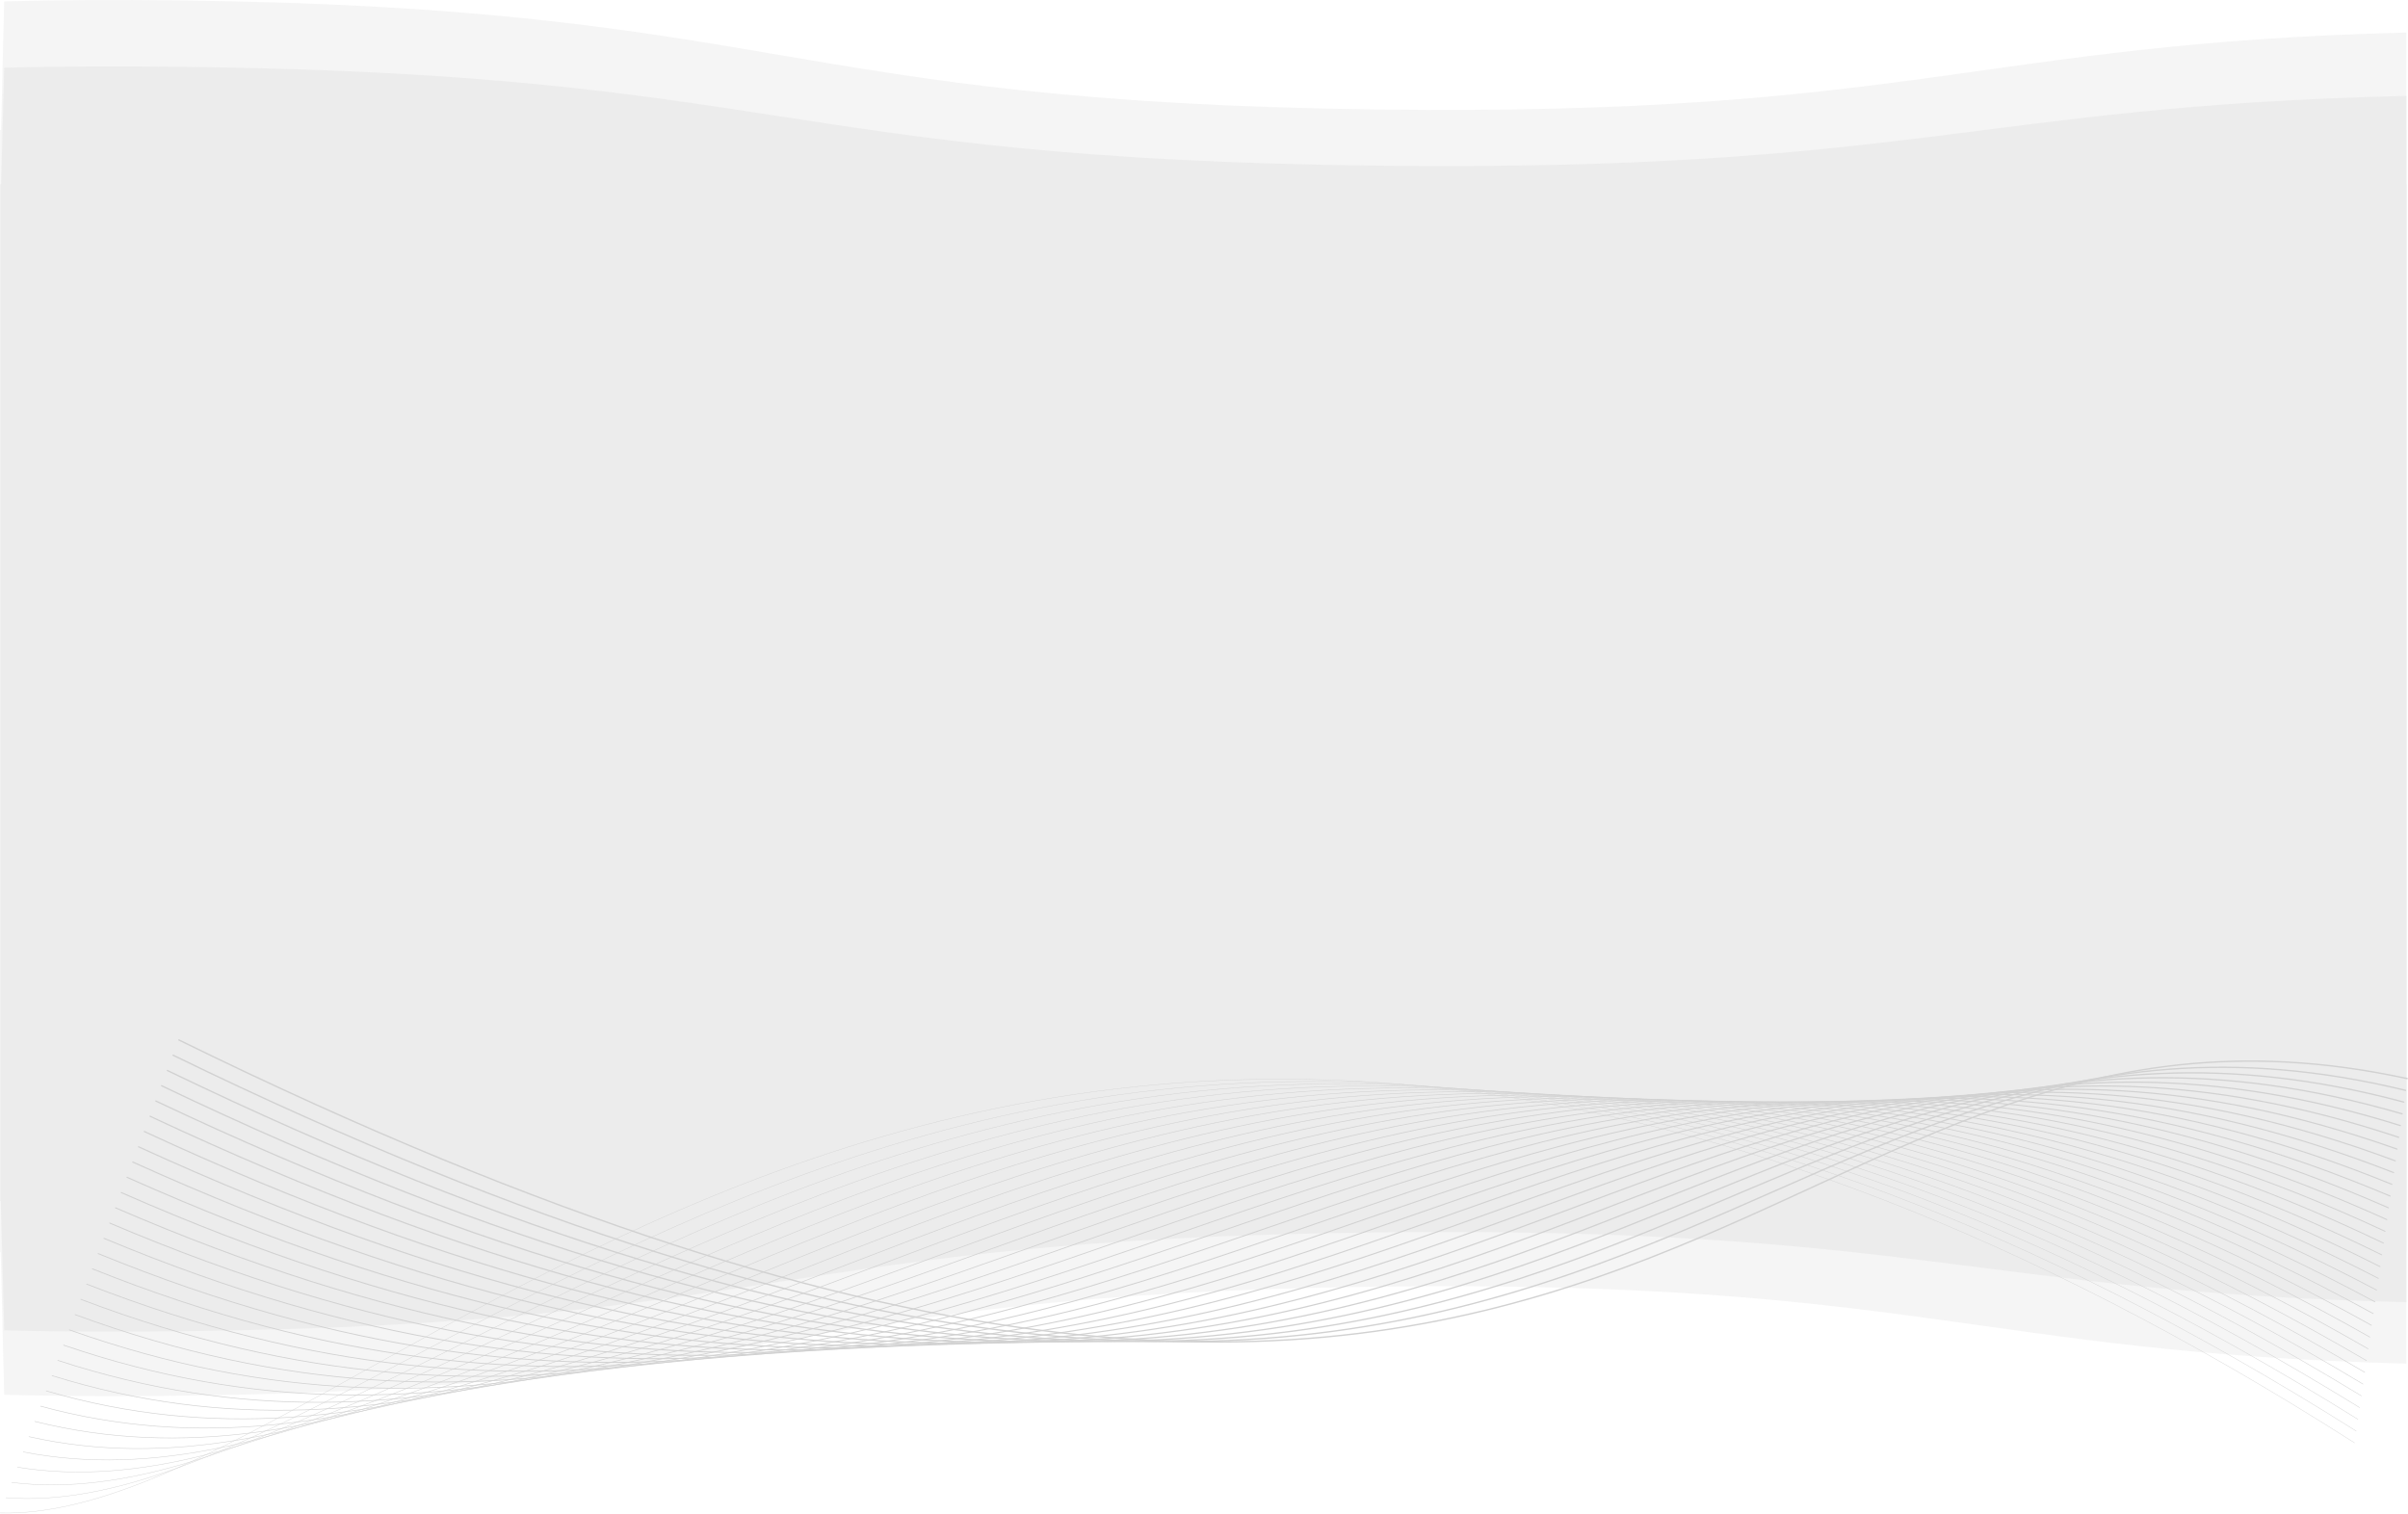
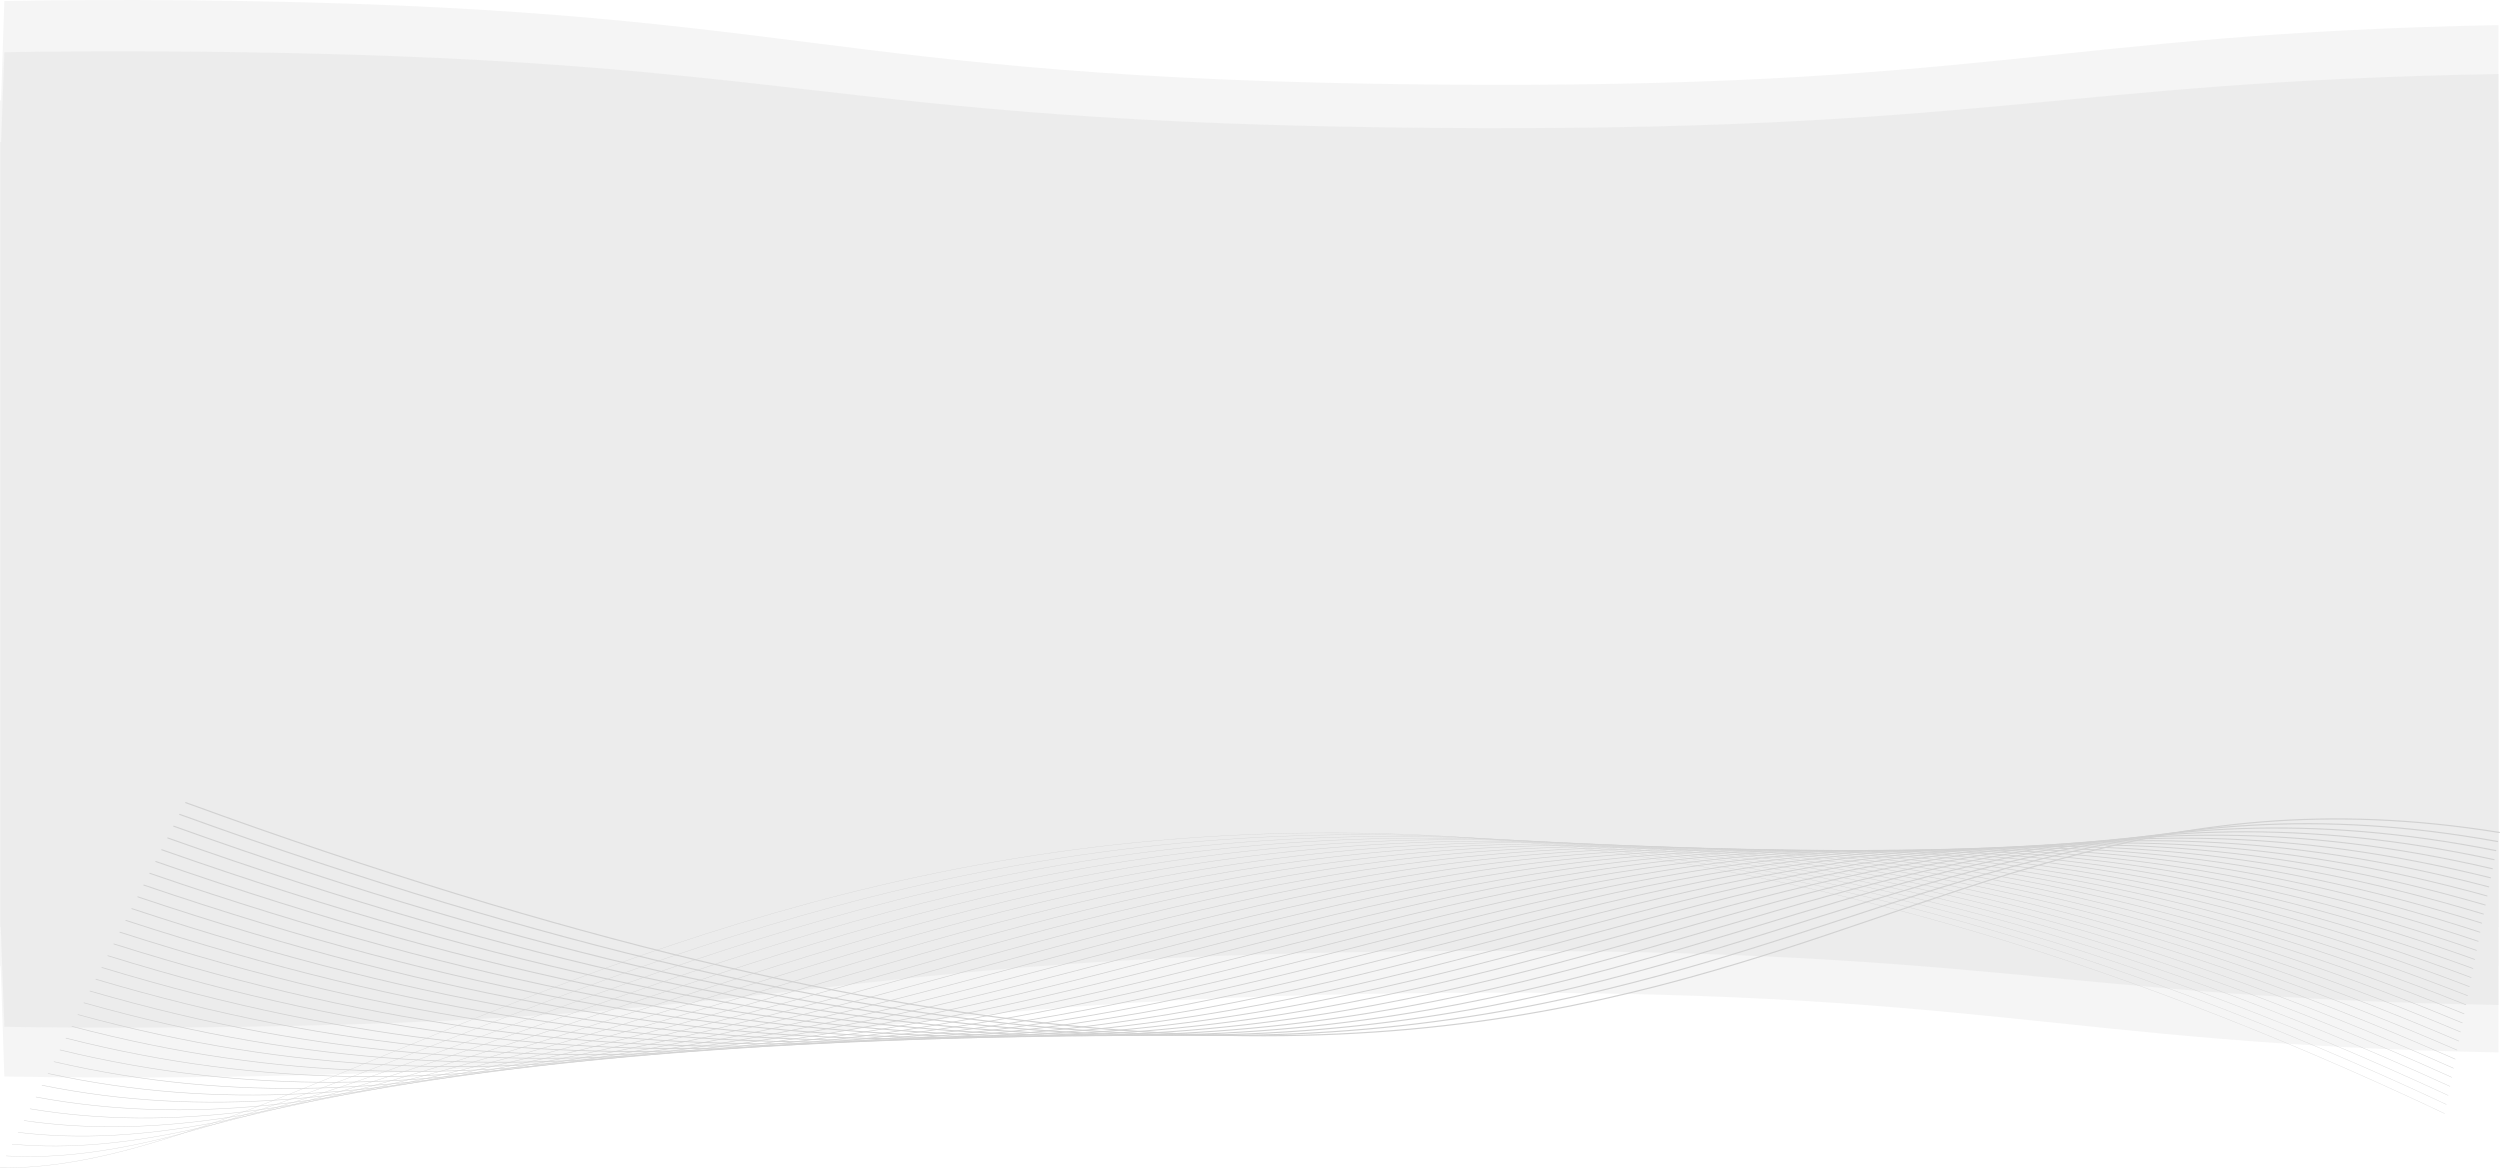
- <svg xmlns="http://www.w3.org/2000/svg" width="1754.603" height="1102.713" viewBox="0 0 1754.603 1102.713">
-   <g id="Group_4029" data-name="Group 4029" transform="translate(2962.128 -2360.247)">
-     <path id="Union_15" data-name="Union 15" d="M2.939,1016.426.4,912.254H0V94.79H.651L2.939.986C41.465,0,84.069-.288,131.867.309,568.631,5.766,566.958,74.347,1003.721,79.8c388.965,4.859,436.143-48.132,749.551-56.1V94.79h.224V912.254h-.224v81.454c-313.408-7.966-360.586-60.958-749.551-56.1-436.764,5.456-435.091,74.038-871.854,79.493q-25.1.313-48.333.309C54.742,1017.411,27.979,1017.065,2.939,1016.426Z" transform="translate(-2962 2360.247)" fill="#e6e6e6" opacity="0.4" />
-     <path id="Union_14" data-name="Union 14" d="M2.939,921.15.4,826.743H0V85.9H.651L2.939.893C41.465,0,84.069-.261,131.867.28c436.764,4.945,435.091,67.1,871.854,72.042,388.965,4.4,436.143-43.62,749.551-50.84V85.9h.224V826.743h-.224v73.818c-313.408-7.219-360.586-55.244-749.551-50.84-436.764,4.945-435.091,67.1-871.854,72.042q-25.1.284-48.333.28C54.742,922.043,27.979,921.729,2.939,921.15Z" transform="translate(-2962 2408.632)" fill="#e6e6e6" opacity="0.55" />
-     <g id="Group_4028" data-name="Group 4028" transform="translate(-1208.12 3462.839) rotate(-180)">
-       <path id="Path_630" data-name="Path 630" d="M0,191.947C490.784,298.2,542.828-310.15,1623.634,220.072" transform="translate(0 124.653)" fill="none" stroke="#d1d1d1" stroke-linecap="round" stroke-linejoin="round" stroke-width="1" />
-       <path id="Path_631" data-name="Path 631" d="M0,183.126c506.727,123.086,571.695-487.78,1626.6,25.57" transform="translate(1.239 124.911)" fill="none" stroke="#d1d1d1" stroke-linecap="round" stroke-linejoin="round" stroke-width="0.976" />
-       <path id="Path_632" data-name="Path 632" d="M0,174.464C522.671,314.382,600.565-299,1629.56,197.477" transform="translate(2.477 125.011)" fill="none" stroke="#d1d1d1" stroke-linecap="round" stroke-linejoin="round" stroke-width="0.952" />
-       <path id="Path_633" data-name="Path 633" d="M0,165.969c538.616,156.75,629.433-459.149,1632.525,20.457" transform="translate(3.714 124.944)" fill="none" stroke="#d1d1d1" stroke-linecap="round" stroke-linejoin="round" stroke-width="0.927" />
-       <path id="Path_634" data-name="Path 634" d="M0,157.652c554.559,173.583,658.3-444.833,1635.487,17.9" transform="translate(4.954 124.699)" fill="none" stroke="#d1d1d1" stroke-linecap="round" stroke-linejoin="round" stroke-width="0.903" />
-       <path id="Path_635" data-name="Path 635" d="M0,149.524c570.506,190.415,687.171-430.517,1638.451,15.345" transform="translate(6.191 124.265)" fill="none" stroke="#d1d1d1" stroke-linecap="round" stroke-linejoin="round" stroke-width="0.879" />
-       <path id="Path_636" data-name="Path 636" d="M0,141.6c586.45,207.247,716.039-416.2,1641.414,12.788" transform="translate(7.429 123.631)" fill="none" stroke="#d1d1d1" stroke-linecap="round" stroke-linejoin="round" stroke-width="0.855" />
-       <path id="Path_637" data-name="Path 637" d="M0,133.882C602.393,357.962,744.907-268,1644.377,144.114" transform="translate(8.668 122.783)" fill="none" stroke="#d1d1d1" stroke-linecap="round" stroke-linejoin="round" stroke-width="0.831" />
-       <path id="Path_638" data-name="Path 638" d="M0,126.393c618.338,240.913,773.777-387.569,1647.34,7.676" transform="translate(9.905 121.709)" fill="none" stroke="#d1d1d1" stroke-linecap="round" stroke-linejoin="round" stroke-width="0.806" />
-       <path id="Path_639" data-name="Path 639" d="M0,119.143c634.284,257.745,802.645-373.253,1650.305,5.12" transform="translate(11.143 120.397)" fill="none" stroke="#d1d1d1" stroke-linecap="round" stroke-linejoin="round" stroke-width="0.782" />
-       <path id="Path_640" data-name="Path 640" d="M0,112.145c650.228,274.578,831.513-358.937,1653.267,2.564" transform="translate(12.382 118.833)" fill="none" stroke="#d1d1d1" stroke-linecap="round" stroke-linejoin="round" stroke-width="0.758" />
-       <path id="Path_641" data-name="Path 641" d="M0,105.414c666.172,291.41,860.382-344.622,1656.231.008" transform="translate(13.62 117.002)" fill="none" stroke="#d1d1d1" stroke-linecap="round" stroke-linejoin="round" stroke-width="0.734" />
-       <path id="Path_642" data-name="Path 642" d="M0,98.963c682.117,308.243,889.251-330.306,1659.194-2.549" transform="translate(14.857 114.891)" fill="none" stroke="#d1d1d1" stroke-linecap="round" stroke-linejoin="round" stroke-width="0.71" />
-       <path id="Path_643" data-name="Path 643" d="M0,92.809C698.06,417.884,918.119-223.181,1662.157,87.7" transform="translate(16.097 112.483)" fill="none" stroke="#d1d1d1" stroke-linecap="round" stroke-linejoin="round" stroke-width="0.685" />
-       <path id="Path_644" data-name="Path 644" d="M0,86.965C714.006,428.872,946.988-214.709,1665.12,79.3" transform="translate(17.334 109.765)" fill="none" stroke="#d1d1d1" stroke-linecap="round" stroke-linejoin="round" stroke-width="0.661" />
-       <path id="Path_645" data-name="Path 645" d="M0,81.448c729.951,358.74,975.857-287.359,1668.085-10.217" transform="translate(18.572 106.719)" fill="none" stroke="#d1d1d1" stroke-linecap="round" stroke-linejoin="round" stroke-width="0.637" />
-       <path id="Path_646" data-name="Path 646" d="M0,76.273C745.894,451.846,1004.724-196.769,1671.047,63.5" transform="translate(19.811 103.332)" fill="none" stroke="#d1d1d1" stroke-linecap="round" stroke-linejoin="round" stroke-width="0.613" />
-       <path id="Path_647" data-name="Path 647" d="M0,71.457c761.839,392.4,1033.594-258.726,1674.011-15.33" transform="translate(21.049 99.585)" fill="none" stroke="#d1d1d1" stroke-linecap="round" stroke-linejoin="round" stroke-width="0.589" />
-       <path id="Path_648" data-name="Path 648" d="M0,67.017c777.785,409.237,1062.464-244.41,1676.974-17.886" transform="translate(22.286 95.464)" fill="none" stroke="#d1d1d1" stroke-linecap="round" stroke-linejoin="round" stroke-width="0.565" />
-       <path id="Path_649" data-name="Path 649" d="M0,62.968c793.729,426.07,1091.33-230.094,1679.937-20.442" transform="translate(23.525 90.95)" fill="none" stroke="#d1d1d1" stroke-linecap="round" stroke-linejoin="round" stroke-width="0.54" />
-       <path id="Path_650" data-name="Path 650" d="M0,59.329c809.673,442.9,1120.2-215.779,1682.9-23" transform="translate(24.763 86.028)" fill="none" stroke="#d1d1d1" stroke-linecap="round" stroke-linejoin="round" stroke-width="0.516" />
-       <path id="Path_651" data-name="Path 651" d="M0,56.114C825.618,515.849,1149.07-145.348,1685.865,30.56" transform="translate(26 80.68)" fill="none" stroke="#d1d1d1" stroke-linecap="round" stroke-linejoin="round" stroke-width="0.492" />
-       <path id="Path_652" data-name="Path 652" d="M0,53.344C841.561,529.911,1177.937-133.8,1688.827,25.233" transform="translate(27.24 74.889)" fill="none" stroke="#d1d1d1" stroke-linecap="round" stroke-linejoin="round" stroke-width="0.468" />
-       <path id="Path_653" data-name="Path 653" d="M0,51.032c857.507,493.4,1206.806-172.83,1691.791-30.667" transform="translate(28.477 68.638)" fill="none" stroke="#d1d1d1" stroke-linecap="round" stroke-linejoin="round" stroke-width="0.444" />
-       <path id="Path_654" data-name="Path 654" d="M0,49.2C873.452,559.431,1235.675-109.317,1694.754,15.975" transform="translate(29.715 61.91)" fill="none" stroke="#d1d1d1" stroke-linecap="round" stroke-linejoin="round" stroke-width="0.419" />
-       <path id="Path_655" data-name="Path 655" d="M0,47.859C889.4,574.923,1264.543-96.34,1697.718,12.08" transform="translate(30.954 54.687)" fill="none" stroke="#d1d1d1" stroke-linecap="round" stroke-linejoin="round" stroke-width="0.395" />
-       <path id="Path_656" data-name="Path 656" d="M0,47.032C905.34,590.929,1293.412-82.852,1700.68,8.7" transform="translate(32.192 46.953)" fill="none" stroke="#d1d1d1" stroke-linecap="round" stroke-linejoin="round" stroke-width="0.371" />
-       <path id="Path_657" data-name="Path 657" d="M0,46.733C921.286,607.463,1322.281-68.834,1703.645,5.841" transform="translate(33.429 38.688)" fill="none" stroke="#d1d1d1" stroke-linecap="round" stroke-linejoin="round" stroke-width="0.347" />
-       <path id="Path_658" data-name="Path 658" d="M0,46.981C937.229,624.544,1351.149-54.271,1706.607,3.533" transform="translate(34.668 29.878)" fill="none" stroke="#d1d1d1" stroke-linecap="round" stroke-linejoin="round" stroke-width="0.323" />
-       <path id="Path_659" data-name="Path 659" d="M0,47.792c953.174,594.395,1380.017-86.936,1709.571-46" transform="translate(35.906 20.505)" fill="none" stroke="#d1d1d1" stroke-linecap="round" stroke-linejoin="round" stroke-width="0.298" />
-       <path id="Path_660" data-name="Path 660" d="M0,49.183C969.119,660.41,1408.887-23.436,1712.534.623" transform="translate(37.143 10.552)" fill="none" stroke="#d1d1d1" stroke-linecap="round" stroke-linejoin="round" stroke-width="0.274" />
-       <path id="Path_661" data-name="Path 661" d="M0,51.173C985.062,679.233,1437.755-7.131,1715.5.056" transform="translate(38.383 0)" fill="none" stroke="#d1d1d1" stroke-linecap="round" stroke-linejoin="round" stroke-width="0.25" />
+ <svg xmlns="http://www.w3.org/2000/svg" width="2125.73" height="993.05" viewBox="0 0 2125.73 993.05">
+   <g id="Group_4029" data-name="Group 4029" transform="translate(2962.127 -2360.247)">
+     <path id="Union_15" data-name="Union 15" d="M3.56,915.332.482,821.521H0V85.362H.789L3.56.888C50.24,0,101.861-.259,159.775.279c529.2,4.914,527.172,66.674,1056.37,71.587,471.284,4.376,528.446-43.345,908.183-50.519V85.362h.272V821.521h-.272v73.352c-379.737-7.174-436.9-54.9-908.183-50.519-529.2,4.914-527.172,66.674-1056.37,71.587q-30.408.282-58.561.279C66.327,916.219,33.9,915.907,3.56,915.332Z" transform="translate(-2962 2360.247)" fill="#e6e6e6" opacity="0.4" />
+     <path id="Union_14" data-name="Union 14" d="M3.56,829.532.482,744.514H0V77.361H.789L3.56.8C50.24,0,101.861-.235,159.775.252c529.2,4.453,527.172,60.424,1056.37,64.876,471.284,3.966,528.446-39.282,908.183-45.783V77.361h.272V744.514h-.272v66.476c-379.737-6.5-436.9-49.75-908.183-45.784-529.2,4.453-527.172,60.424-1056.37,64.876q-30.408.256-58.561.252C66.327,830.336,33.9,830.054,3.56,829.532Z" transform="translate(-2962 2403.82)" fill="#e6e6e6" opacity="0.55" />
+     <g id="Group_4028" data-name="Group 4028" transform="translate(-836.97 3353.175) rotate(-180)">
+       <path id="Path_630" data-name="Path 630" d="M0,172.855C594.641,268.54,657.7-279.3,1967.222,198.184" transform="translate(0 112.255)" fill="none" stroke="#d1d1d1" stroke-linecap="round" stroke-linejoin="round" stroke-width="1" />
+       <path id="Path_631" data-name="Path 631" d="M0,164.912c613.958,110.844,692.674-439.265,1970.812,23.027" transform="translate(1.501 112.487)" fill="none" stroke="#d1d1d1" stroke-linecap="round" stroke-linejoin="round" stroke-width="0.976" />
+       <path id="Path_632" data-name="Path 632" d="M0,157.112c633.277,126,727.654-426.373,1974.4,20.724" transform="translate(3.001 112.578)" fill="none" stroke="#d1d1d1" stroke-linecap="round" stroke-linejoin="round" stroke-width="0.952" />
+       <path id="Path_633" data-name="Path 633" d="M0,149.462c652.6,141.16,762.631-413.482,1977.994,18.422" transform="translate(4.5 112.517)" fill="none" stroke="#d1d1d1" stroke-linecap="round" stroke-linejoin="round" stroke-width="0.927" />
+       <path id="Path_634" data-name="Path 634" d="M0,141.972c671.913,156.318,797.608-400.59,1981.582,16.12" transform="translate(6.002 112.297)" fill="none" stroke="#d1d1d1" stroke-linecap="round" stroke-linejoin="round" stroke-width="0.903" />
+       <path id="Path_635" data-name="Path 635" d="M0,134.652c691.234,171.476,832.587-387.7,1985.174,13.819" transform="translate(7.501 111.906)" fill="none" stroke="#d1d1d1" stroke-linecap="round" stroke-linejoin="round" stroke-width="0.879" />
+       <path id="Path_636" data-name="Path 636" d="M0,127.513C710.552,314.147,867.564-247.292,1988.764,139.03" transform="translate(9.001 111.334)" fill="none" stroke="#d1d1d1" stroke-linecap="round" stroke-linejoin="round" stroke-width="0.855" />
+       <path id="Path_637" data-name="Path 637" d="M0,120.566c729.87,201.793,902.541-361.914,1992.354,9.214" transform="translate(10.502 110.571)" fill="none" stroke="#d1d1d1" stroke-linecap="round" stroke-linejoin="round" stroke-width="0.831" />
+       <path id="Path_638" data-name="Path 638" d="M0,113.822C749.188,330.773,937.521-235.2,1995.944,120.735" transform="translate(12.002 109.604)" fill="none" stroke="#d1d1d1" stroke-linecap="round" stroke-linejoin="round" stroke-width="0.806" />
+       <path id="Path_639" data-name="Path 639" d="M0,107.293C768.509,339.4,972.5-228.836,1999.536,111.9" transform="translate(13.501 108.422)" fill="none" stroke="#d1d1d1" stroke-linecap="round" stroke-linejoin="round" stroke-width="0.782" />
+       <path id="Path_640" data-name="Path 640" d="M0,100.991C787.826,348.259,1007.475-222.246,2003.125,103.3" transform="translate(15.003 107.014)" fill="none" stroke="#d1d1d1" stroke-linecap="round" stroke-linejoin="round" stroke-width="0.758" />
+       <path id="Path_641" data-name="Path 641" d="M0,94.93c807.145,262.426,1042.452-310.346,2006.716.007" transform="translate(16.502 105.365)" fill="none" stroke="#d1d1d1" stroke-linecap="round" stroke-linejoin="round" stroke-width="0.734" />
+       <path id="Path_642" data-name="Path 642" d="M0,89.12c826.464,277.585,1077.431-297.453,2010.307-2.3" transform="translate(18.001 103.464)" fill="none" stroke="#d1d1d1" stroke-linecap="round" stroke-linejoin="round" stroke-width="0.71" />
+       <path id="Path_643" data-name="Path 643" d="M0,83.578c845.781,292.743,1112.408-284.562,2013.9-4.6" transform="translate(19.503 101.296)" fill="none" stroke="#d1d1d1" stroke-linecap="round" stroke-linejoin="round" stroke-width="0.685" />
+       <path id="Path_644" data-name="Path 644" d="M0,78.315c865.1,307.9,1147.386-271.669,2017.487-6.9" transform="translate(21.002 98.848)" fill="none" stroke="#d1d1d1" stroke-linecap="round" stroke-linejoin="round" stroke-width="0.661" />
+       <path id="Path_645" data-name="Path 645" d="M0,73.347c884.421,323.059,1182.365-258.778,2021.079-9.2" transform="translate(22.502 96.105)" fill="none" stroke="#d1d1d1" stroke-linecap="round" stroke-linejoin="round" stroke-width="0.637" />
+       <path id="Path_646" data-name="Path 646" d="M0,68.687C903.738,406.9,1217.34-177.2,2024.667,57.184" transform="translate(24.003 93.055)" fill="none" stroke="#d1d1d1" stroke-linecap="round" stroke-linejoin="round" stroke-width="0.613" />
+       <path id="Path_647" data-name="Path 647" d="M0,64.35c923.056,353.376,1252.319-232.993,2028.259-13.8" transform="translate(25.503 89.68)" fill="none" stroke="#d1d1d1" stroke-linecap="round" stroke-linejoin="round" stroke-width="0.589" />
+       <path id="Path_648" data-name="Path 648" d="M0,60.352c942.377,368.534,1287.3-220.1,2031.849-16.107" transform="translate(27.002 85.969)" fill="none" stroke="#d1d1d1" stroke-linecap="round" stroke-linejoin="round" stroke-width="0.565" />
+       <path id="Path_649" data-name="Path 649" d="M0,56.705C961.694,440.4,1322.273-150.5,2035.439,38.3" transform="translate(28.504 81.904)" fill="none" stroke="#d1d1d1" stroke-linecap="round" stroke-linejoin="round" stroke-width="0.54" />
+       <path id="Path_650" data-name="Path 650" d="M0,53.428C981.013,452.279,1357.253-140.889,2039.03,32.717" transform="translate(30.003 77.472)" fill="none" stroke="#d1d1d1" stroke-linecap="round" stroke-linejoin="round" stroke-width="0.516" />
+       <path id="Path_651" data-name="Path 651" d="M0,50.533C1000.332,464.543,1392.232-130.892,2042.622,27.521" transform="translate(31.503 72.656)" fill="none" stroke="#d1d1d1" stroke-linecap="round" stroke-linejoin="round" stroke-width="0.492" />
+       <path id="Path_652" data-name="Path 652" d="M0,48.038C1019.649,477.205,1427.207-120.495,2046.21,22.723" transform="translate(33.004 67.44)" fill="none" stroke="#d1d1d1" stroke-linecap="round" stroke-linejoin="round" stroke-width="0.468" />
+       <path id="Path_653" data-name="Path 653" d="M0,45.957C1038.97,490.283,1462.186-109.684,2049.8,18.34" transform="translate(34.503 61.811)" fill="none" stroke="#d1d1d1" stroke-linecap="round" stroke-linejoin="round" stroke-width="0.444" />
+       <path id="Path_654" data-name="Path 654" d="M0,44.305C1058.289,503.789,1497.163-98.444,2053.392,14.386" transform="translate(36.003 55.752)" fill="none" stroke="#d1d1d1" stroke-linecap="round" stroke-linejoin="round" stroke-width="0.419" />
+       <path id="Path_655" data-name="Path 655" d="M0,43.1C1077.605,517.741,1532.141-86.758,2056.982,10.878" transform="translate(37.504 49.248)" fill="none" stroke="#d1d1d1" stroke-linecap="round" stroke-linejoin="round" stroke-width="0.395" />
+       <path id="Path_656" data-name="Path 656" d="M0,42.354C1096.924,532.155,1567.119-74.611,2060.572,7.831" transform="translate(39.004 42.283)" fill="none" stroke="#d1d1d1" stroke-linecap="round" stroke-linejoin="round" stroke-width="0.371" />
+       <path id="Path_657" data-name="Path 657" d="M0,42.085C1116.245,547.044,1602.1-61.987,2064.165,5.261" transform="translate(40.503 34.84)" fill="none" stroke="#d1d1d1" stroke-linecap="round" stroke-linejoin="round" stroke-width="0.347" />
+       <path id="Path_658" data-name="Path 658" d="M0,42.308C1135.562,562.426,1637.074-48.873,2067.753,3.182" transform="translate(42.005 26.907)" fill="none" stroke="#d1d1d1" stroke-linecap="round" stroke-linejoin="round" stroke-width="0.323" />
+       <path id="Path_659" data-name="Path 659" d="M0,43.039C1154.881,578.315,1672.051-35.25,2071.344,1.61" transform="translate(43.504 18.466)" fill="none" stroke="#d1d1d1" stroke-linecap="round" stroke-linejoin="round" stroke-width="0.298" />
+       <path id="Path_660" data-name="Path 660" d="M0,44.292C1174.2,594.726,1707.031-21.1,2074.934.562" transform="translate(45.004 9.502)" fill="none" stroke="#d1d1d1" stroke-linecap="round" stroke-linejoin="round" stroke-width="0.274" />
+       <path id="Path_661" data-name="Path 661" d="M0,46.084C1193.517,611.676,1742.008-6.421,2078.525.051" transform="translate(46.505 0)" fill="none" stroke="#d1d1d1" stroke-linecap="round" stroke-linejoin="round" stroke-width="0.25" />
    </g>
  </g>
</svg>
